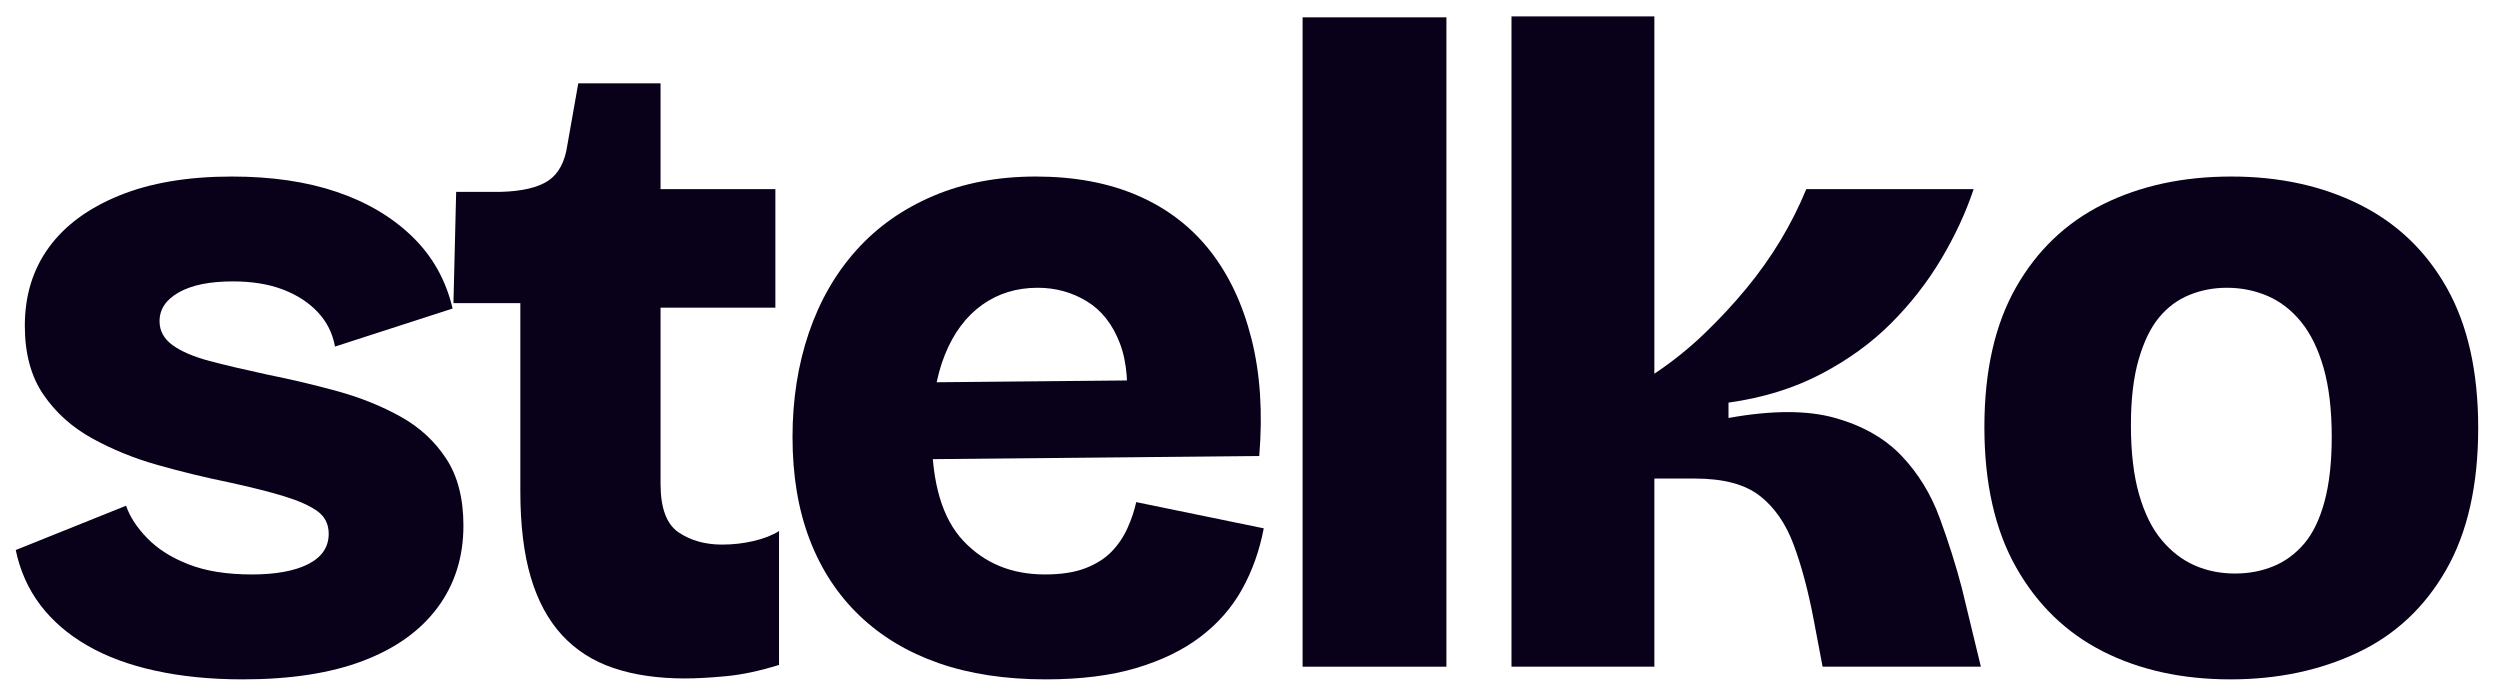
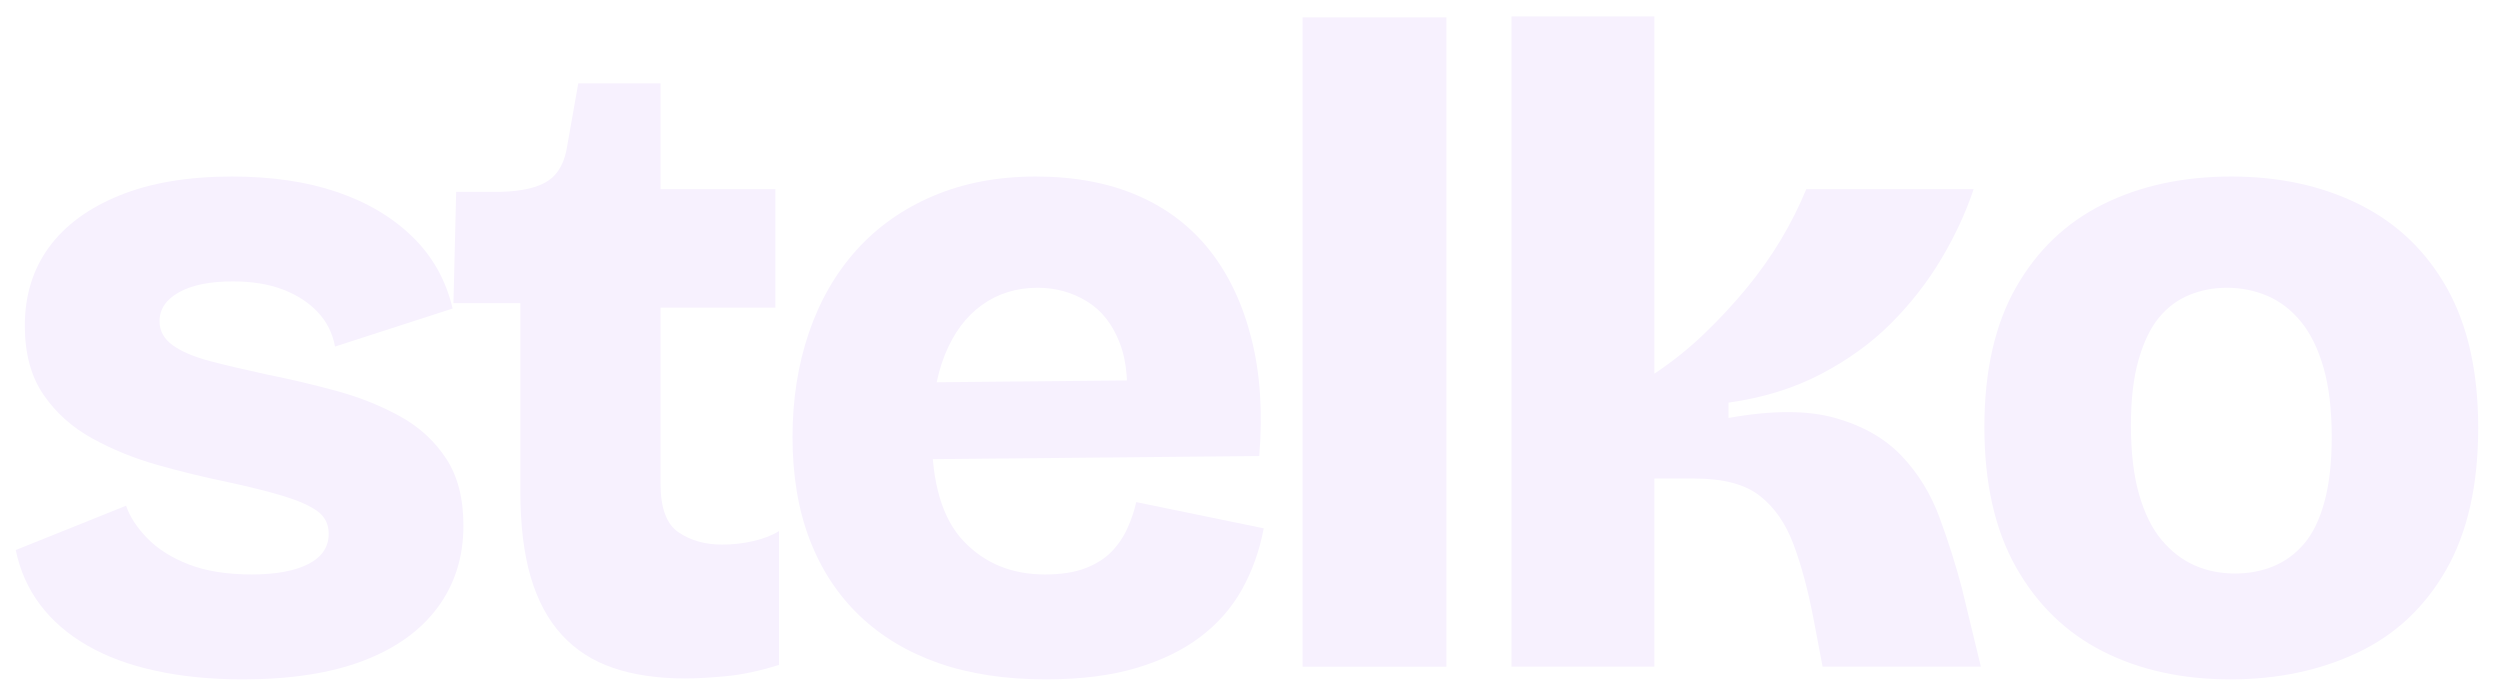
<svg xmlns="http://www.w3.org/2000/svg" width="900" zoomAndPan="magnify" viewBox="0 0 675 187.5" height="250" preserveAspectRatio="xMidYMid meet" version="1.0">
  <defs>
    <g />
  </defs>
-   <g fill="#09001a" fill-opacity="1">
+   <g fill="#f7f1fe" fill-opacity="1">
    <g transform="translate(-2.094405, 180.0084)">
      <g>
        <path d="M 67.641 3.422 C 59.016 3.422 51.16 2.645 44.078 1.094 C 36.992 -0.445 30.848 -2.723 25.641 -5.734 C 20.43 -8.742 16.195 -12.406 12.938 -16.719 C 9.688 -21.039 7.488 -25.969 6.344 -31.5 L 36.141 -43.469 C 37.117 -40.531 39.031 -37.598 41.875 -34.672 C 44.727 -31.742 48.473 -29.383 53.109 -27.594 C 57.742 -25.801 63.398 -24.906 70.078 -24.906 C 76.586 -24.906 81.676 -25.844 85.344 -27.719 C 89.008 -29.594 90.844 -32.316 90.844 -35.891 C 90.844 -38.492 89.82 -40.531 87.781 -42 C 85.75 -43.469 82.738 -44.812 78.75 -46.031 C 74.758 -47.25 69.754 -48.508 63.734 -49.812 C 57.379 -51.113 51.023 -52.66 44.672 -54.453 C 38.328 -56.242 32.426 -58.645 26.969 -61.656 C 21.52 -64.664 17.129 -68.613 13.797 -73.5 C 10.461 -78.383 8.797 -84.57 8.797 -92.062 C 8.797 -100.195 10.953 -107.234 15.266 -113.172 C 19.578 -119.117 25.926 -123.801 34.312 -127.219 C 42.695 -130.633 52.828 -132.344 64.703 -132.344 C 75.453 -132.344 84.895 -130.957 93.031 -128.188 C 101.176 -125.426 107.973 -121.398 113.422 -116.109 C 118.879 -110.816 122.504 -104.348 124.297 -96.703 L 92.547 -86.438 C 91.898 -90.02 90.352 -93.113 87.906 -95.719 C 85.469 -98.32 82.332 -100.359 78.5 -101.828 C 74.676 -103.297 70.16 -104.031 64.953 -104.031 C 58.766 -104.031 53.922 -103.051 50.422 -101.094 C 46.922 -99.133 45.172 -96.531 45.172 -93.281 C 45.172 -90.676 46.348 -88.52 48.703 -86.812 C 51.066 -85.102 54.406 -83.676 58.719 -82.531 C 63.039 -81.395 68.211 -80.176 74.234 -78.875 C 80.742 -77.57 87.094 -76.066 93.281 -74.359 C 99.469 -72.648 105.125 -70.367 110.25 -67.516 C 115.375 -64.672 119.484 -60.883 122.578 -56.156 C 125.672 -51.438 127.219 -45.414 127.219 -38.094 C 127.219 -29.625 124.895 -22.254 120.25 -15.984 C 115.613 -9.723 108.898 -4.922 100.109 -1.578 C 91.328 1.754 80.504 3.422 67.641 3.422 Z M 67.641 3.422 " />
      </g>
    </g>
  </g>
-   <g fill="#09001a" fill-opacity="1">
+   <g fill="#f7f1fe" fill-opacity="1">
    <g transform="translate(119.7421, 180.0084)">
      <g>
        <path d="M 65.203 3.172 C 57.867 3.172 51.438 2.234 45.906 0.359 C 40.375 -1.504 35.734 -4.473 31.984 -8.547 C 28.242 -12.617 25.438 -17.828 23.562 -24.172 C 21.688 -30.523 20.75 -38.258 20.75 -47.375 L 20.75 -98.156 L 2.688 -98.156 L 3.422 -128.203 L 15.391 -128.203 C 21.242 -128.359 25.555 -129.375 28.328 -131.25 C 31.098 -133.125 32.805 -136.336 33.453 -140.891 L 36.391 -157.5 L 58.609 -157.5 L 58.609 -128.938 L 89.609 -128.938 L 89.609 -96.938 L 58.609 -96.938 L 58.609 -49.328 C 58.609 -42.816 60.234 -38.461 63.484 -36.266 C 66.742 -34.066 70.648 -32.969 75.203 -32.969 C 78.141 -32.969 80.988 -33.289 83.75 -33.938 C 86.52 -34.594 88.801 -35.488 90.594 -36.625 L 90.594 -0.484 C 85.383 1.141 80.625 2.156 76.312 2.562 C 72 2.969 68.297 3.172 65.203 3.172 Z M 65.203 3.172 " />
      </g>
    </g>
  </g>
-   <g fill="#09001a" fill-opacity="1">
+   <g fill="#f7f1fe" fill-opacity="1">
    <g transform="translate(206.4188, 180.0084)">
      <g>
        <path d="M 75.938 3.422 C 65.031 3.422 55.383 1.957 47 -0.969 C 38.625 -3.906 31.504 -8.18 25.641 -13.797 C 19.773 -19.41 15.297 -26.242 12.203 -34.297 C 9.109 -42.359 7.562 -51.602 7.562 -62.031 C 7.562 -72.113 9.023 -81.469 11.953 -90.094 C 14.891 -98.727 19.164 -106.176 24.781 -112.438 C 30.395 -118.707 37.312 -123.594 45.531 -127.094 C 53.758 -130.594 63 -132.344 73.25 -132.344 C 83.676 -132.344 92.836 -130.633 100.734 -127.219 C 108.629 -123.801 115.141 -118.836 120.266 -112.328 C 125.391 -105.816 129.129 -97.879 131.484 -88.516 C 133.848 -79.16 134.547 -68.617 133.578 -56.891 L 33.203 -55.922 L 33.203 -76.672 L 110.609 -77.406 L 97.438 -67.641 C 98.406 -75.617 97.91 -82.172 95.953 -87.297 C 94.004 -92.422 91.035 -96.203 87.047 -98.641 C 83.055 -101.086 78.625 -102.312 73.75 -102.312 C 68.051 -102.312 63.039 -100.766 58.719 -97.672 C 54.406 -94.578 51.066 -90.098 48.703 -84.234 C 46.348 -78.379 45.172 -71.219 45.172 -62.75 C 45.172 -49.57 48.02 -39.969 53.719 -33.938 C 59.414 -27.914 66.742 -24.906 75.703 -24.906 C 80.098 -24.906 83.758 -25.473 86.688 -26.609 C 89.613 -27.754 91.973 -29.258 93.766 -31.125 C 95.555 -33 96.977 -35.117 98.031 -37.484 C 99.094 -39.848 99.867 -42.164 100.359 -44.438 L 134.797 -37.359 C 133.648 -31.336 131.691 -25.844 128.922 -20.875 C 126.16 -15.914 122.414 -11.645 117.688 -8.062 C 112.969 -4.477 107.191 -1.672 100.359 0.359 C 93.523 2.398 85.383 3.422 75.938 3.422 Z M 75.938 3.422 " />
      </g>
    </g>
  </g>
-   <g fill="#09001a" fill-opacity="1">
+   <g fill="#f7f1fe" fill-opacity="1">
    <g transform="translate(337.0453, 180.0084)">
      <g>
        <path d="M 14.656 0 L 14.656 -175.328 L 53.484 -175.328 L 53.484 0 Z M 14.656 0 " />
      </g>
    </g>
  </g>
-   <g fill="#09001a" fill-opacity="1">
+   <g fill="#f7f1fe" fill-opacity="1">
    <g transform="translate(393.4456, 180.0084)">
      <g>
        <path d="M 14.656 0 L 14.656 -175.578 L 53.234 -175.578 L 53.234 -79.109 C 58.117 -82.367 62.594 -85.953 66.656 -89.859 C 70.727 -93.766 74.516 -97.832 78.016 -102.062 C 81.516 -106.301 84.609 -110.656 87.297 -115.125 C 89.984 -119.602 92.301 -124.207 94.25 -128.938 L 139.438 -128.938 C 137.312 -122.582 134.379 -116.27 130.641 -110 C 126.898 -103.738 122.383 -97.961 117.094 -92.672 C 111.801 -87.379 105.488 -82.816 98.156 -78.984 C 90.832 -75.16 82.531 -72.598 73.25 -71.297 L 73.25 -67.156 C 84.977 -69.27 94.582 -69.27 102.062 -67.156 C 109.551 -65.039 115.535 -61.617 120.016 -56.891 C 124.492 -52.172 127.91 -46.598 130.266 -40.172 C 132.629 -33.742 134.625 -27.438 136.25 -21.25 L 141.391 0 L 98.656 0 L 96.203 -12.938 C 94.742 -20.594 92.953 -27.27 90.828 -32.969 C 88.711 -38.664 85.66 -43.062 81.672 -46.156 C 77.691 -49.25 71.875 -50.797 64.219 -50.797 L 53.234 -50.797 L 53.234 0 Z M 14.656 0 " />
      </g>
    </g>
  </g>
-   <g fill="#09001a" fill-opacity="1">
+   <g fill="#f7f1fe" fill-opacity="1">
    <g transform="translate(528.2228, 180.0084)">
      <g>
        <path d="M 73.984 3.422 C 60.961 3.422 49.484 0.898 39.547 -4.141 C 29.617 -9.191 21.805 -16.766 16.109 -26.859 C 10.41 -36.953 7.562 -49.566 7.562 -64.703 C 7.562 -79.848 10.41 -92.426 16.109 -102.438 C 21.805 -112.445 29.66 -119.93 39.672 -124.891 C 49.691 -129.859 61.211 -132.344 74.234 -132.344 C 87.254 -132.344 98.812 -129.816 108.906 -124.766 C 119 -119.723 126.852 -112.195 132.469 -102.188 C 138.082 -92.176 140.891 -79.602 140.891 -64.469 C 140.891 -49 138 -36.219 132.219 -26.125 C 126.445 -16.031 118.473 -8.582 108.297 -3.781 C 98.117 1.02 86.68 3.422 73.984 3.422 Z M 75.203 -25.156 C 78.953 -25.156 82.41 -25.805 85.578 -27.109 C 88.754 -28.41 91.523 -30.441 93.891 -33.203 C 96.254 -35.973 98.086 -39.758 99.391 -44.562 C 100.691 -49.363 101.344 -55.188 101.344 -62.031 C 101.344 -69.352 100.609 -75.578 99.141 -80.703 C 97.672 -85.828 95.633 -89.977 93.031 -93.156 C 90.426 -96.332 87.414 -98.648 84 -100.109 C 80.582 -101.578 76.922 -102.312 73.016 -102.312 C 69.43 -102.312 66.051 -101.66 62.875 -100.359 C 59.695 -99.055 56.969 -97.02 54.688 -94.25 C 52.414 -91.488 50.586 -87.707 49.203 -82.906 C 47.816 -78.102 47.125 -72.203 47.125 -65.203 C 47.125 -57.867 47.859 -51.641 49.328 -46.516 C 50.797 -41.391 52.832 -37.281 55.438 -34.188 C 58.039 -31.094 61.008 -28.812 64.344 -27.344 C 67.676 -25.883 71.297 -25.156 75.203 -25.156 Z M 75.203 -25.156 " />
      </g>
    </g>
  </g>
</svg>
